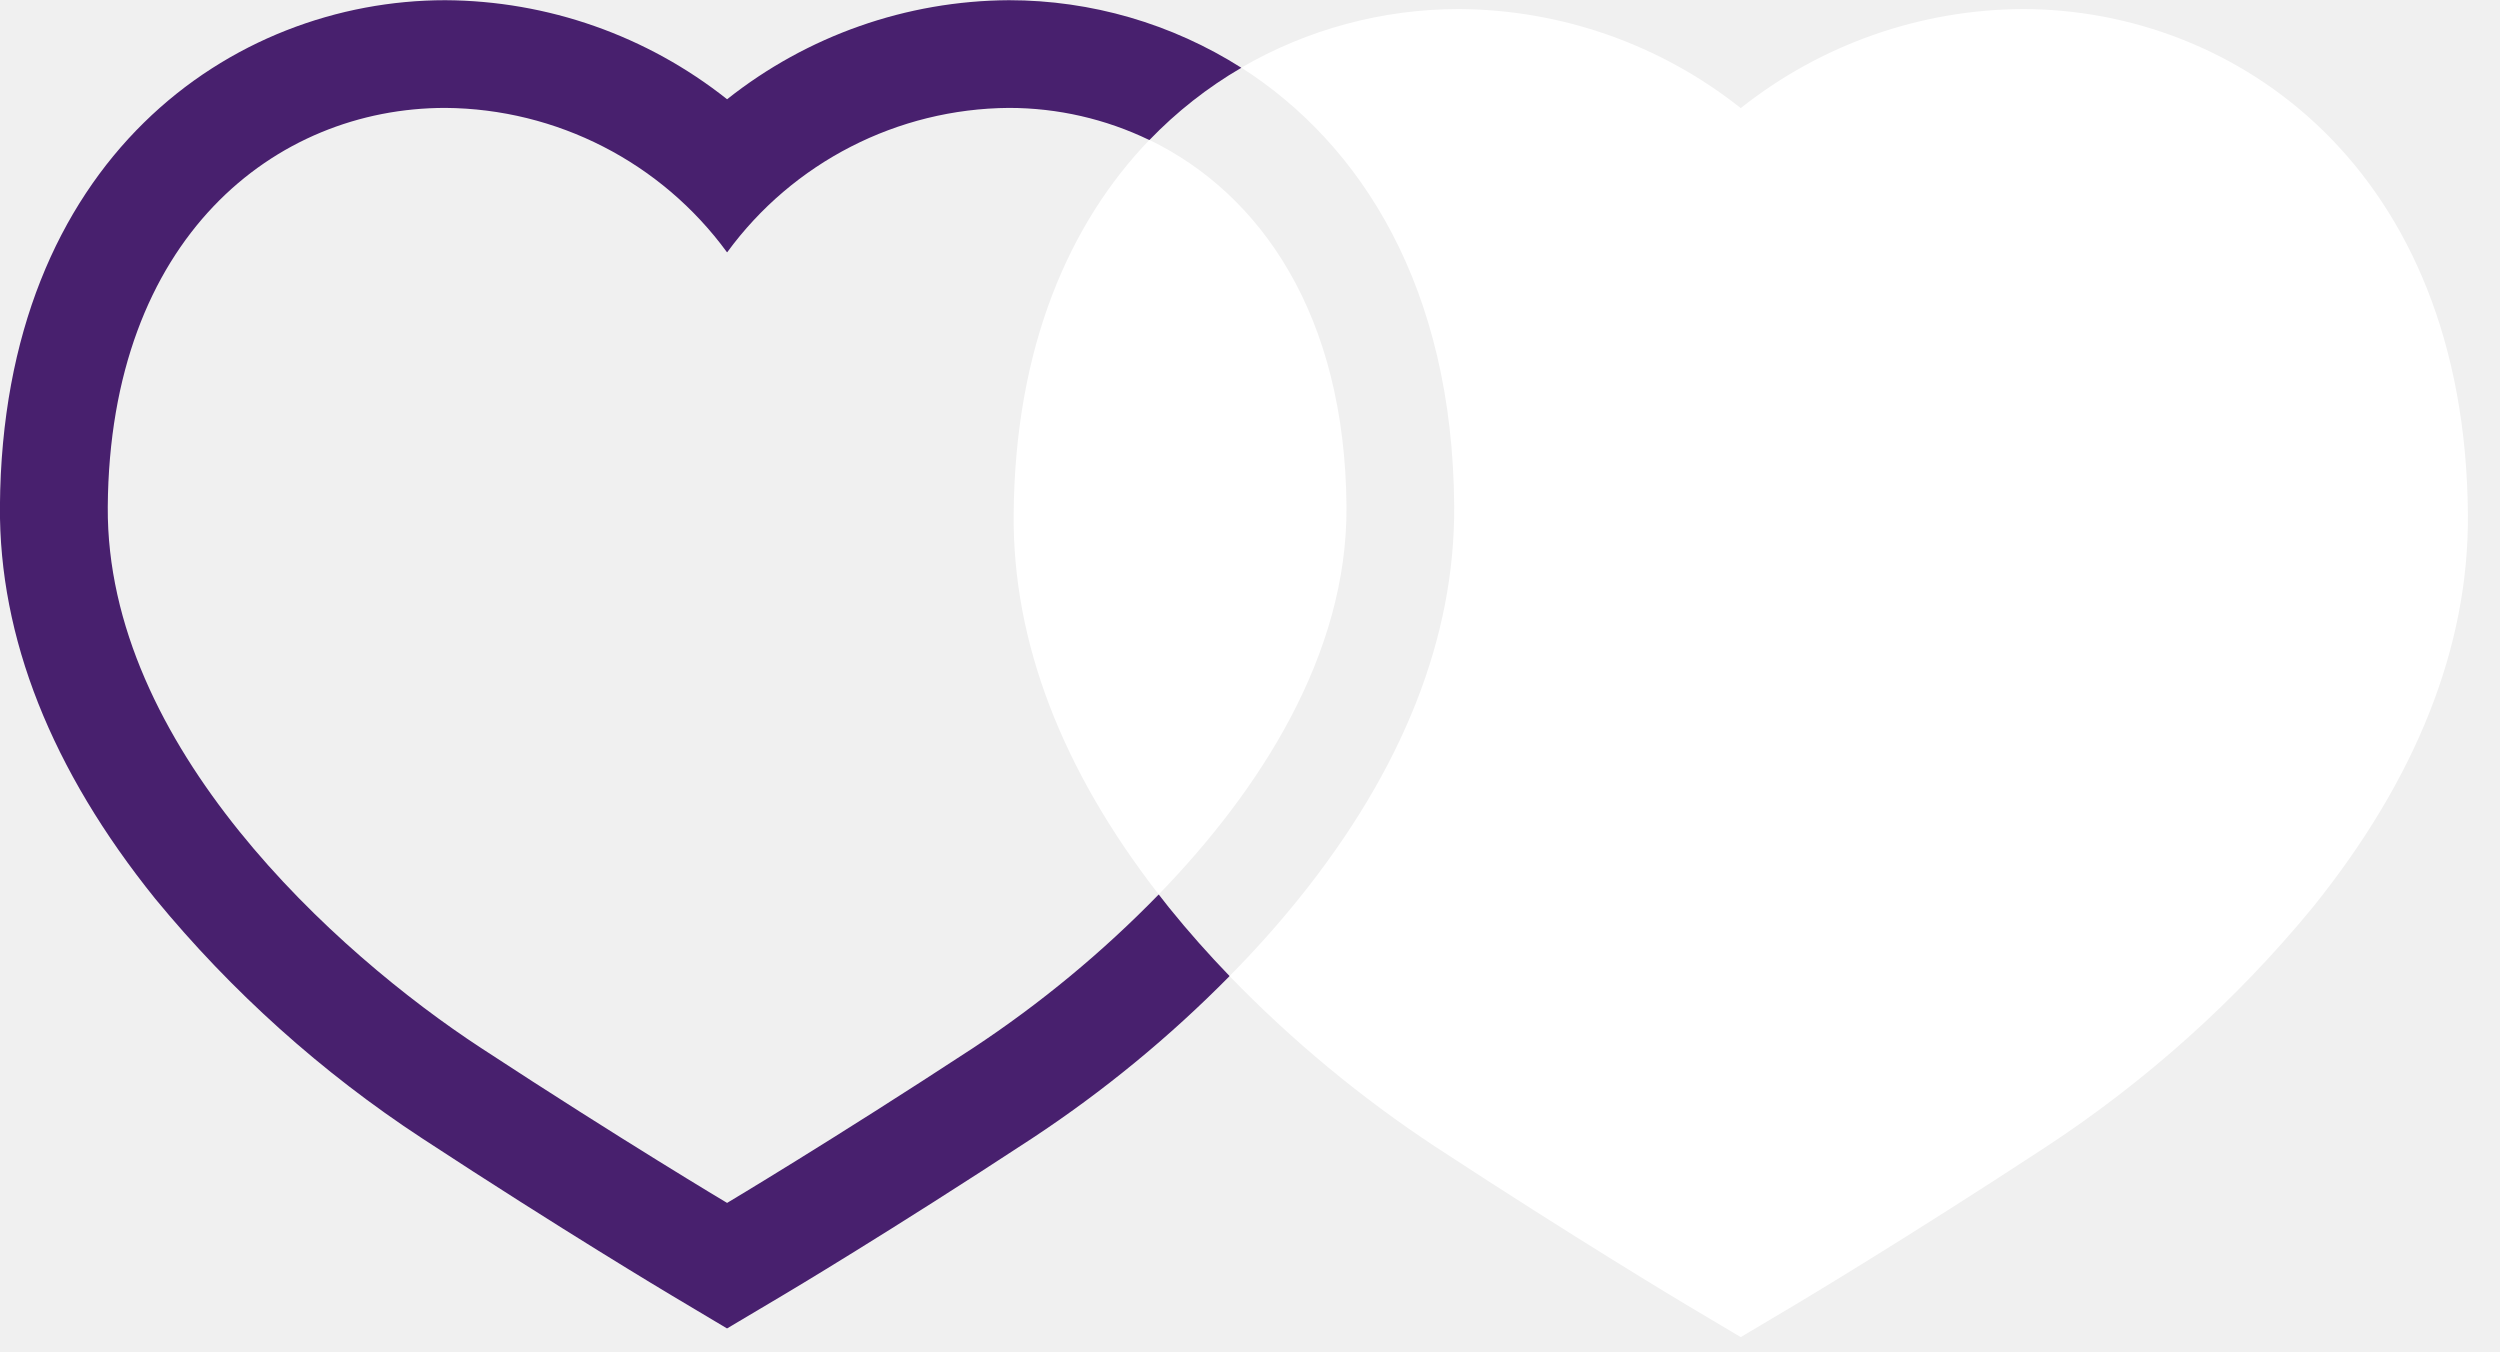
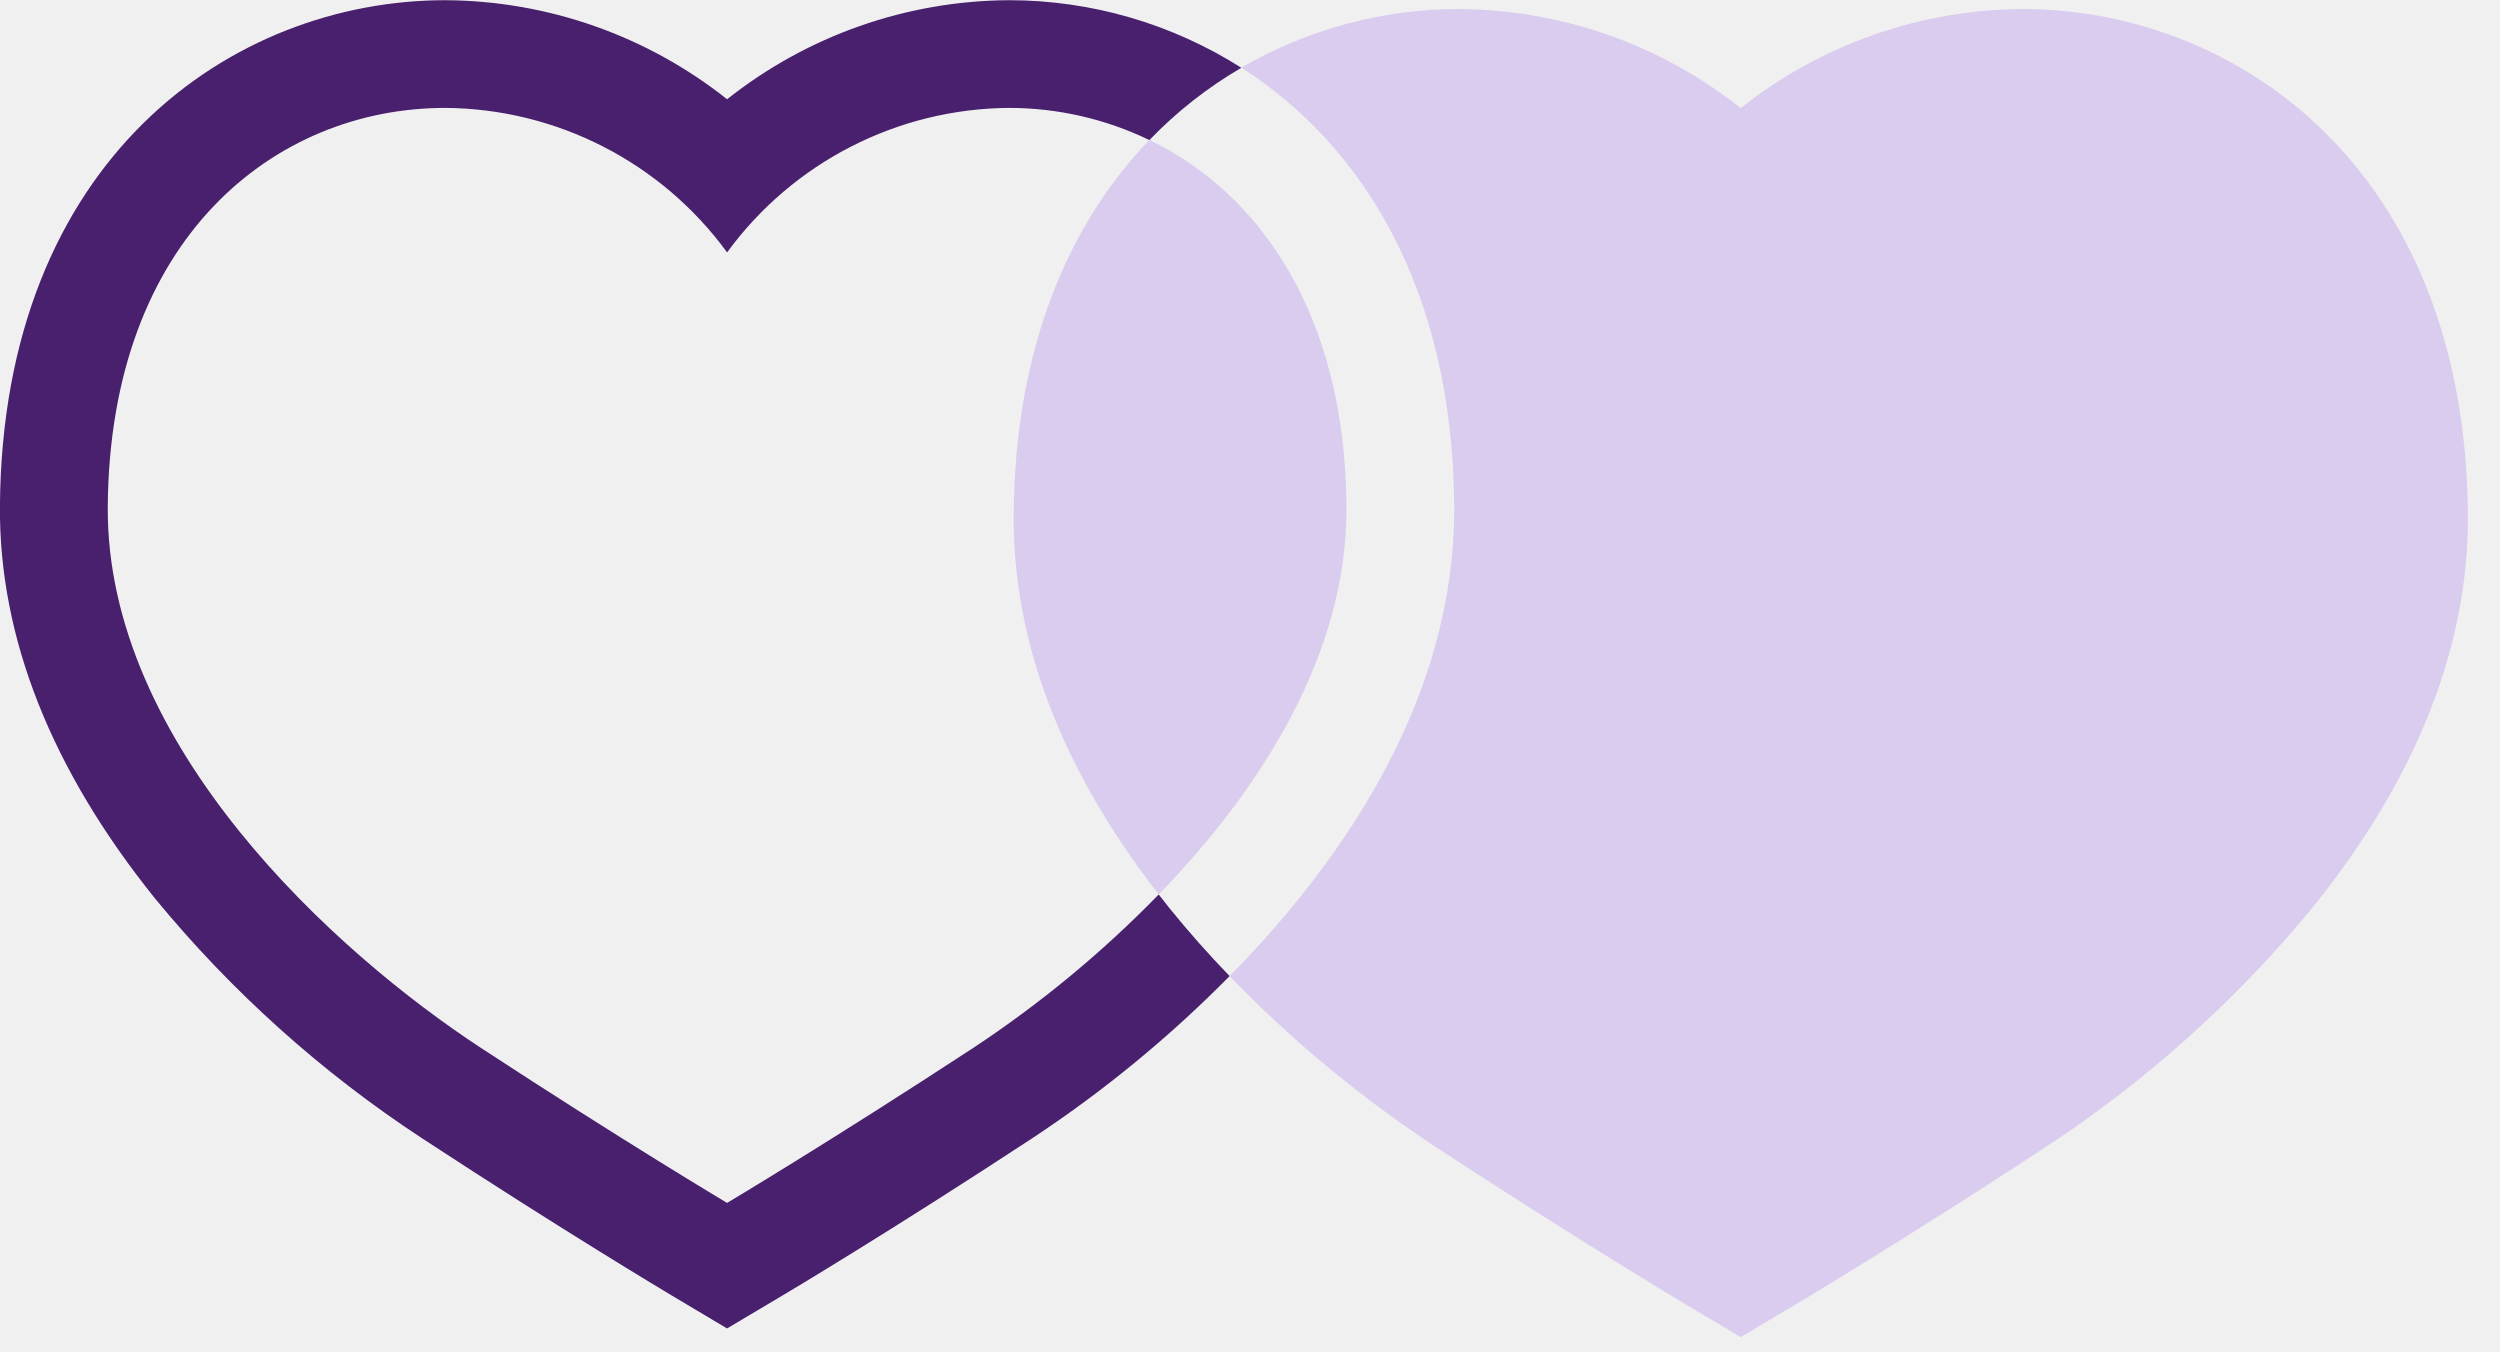
<svg xmlns="http://www.w3.org/2000/svg" width="37" height="20" viewBox="0 0 37 20" fill="none">
  <path d="M17.149 13.238C16.318 14.092 15.396 14.854 14.401 15.511C12.31 16.88 10.761 17.803 10.761 17.803C10.761 17.803 9.211 16.88 7.121 15.511C4.965 14.101 1.57 11.032 1.595 7.501C1.623 3.517 4.072 1.597 6.59 1.597C8.239 1.609 9.786 2.401 10.759 3.733H10.763C11.736 2.402 13.283 1.609 14.932 1.597C15.652 1.597 16.363 1.76 17.011 2.073C17.413 1.655 17.871 1.295 18.372 1.003C17.343 0.35 16.15 0.003 14.932 0.003C13.417 0.011 11.948 0.527 10.761 1.469C9.574 0.527 8.105 0.011 6.59 0.003C3.441 0.003 0.036 2.346 -0.001 7.491C-0.015 9.436 0.759 11.391 2.298 13.302C3.428 14.676 4.759 15.872 6.247 16.847C8.341 18.219 9.88 19.136 9.945 19.175L10.76 19.661L11.578 19.175C11.643 19.137 13.182 18.221 15.276 16.847C16.331 16.151 17.311 15.346 18.198 14.446C17.895 14.132 17.593 13.794 17.301 13.432C17.25 13.368 17.2 13.303 17.149 13.238Z" fill="#48206E" />
-   <path d="M29.934 0.134C28.419 0.142 26.95 0.658 25.763 1.6C24.576 0.658 23.108 0.142 21.592 0.134C20.461 0.134 19.35 0.433 18.372 1.001C20.151 2.138 21.5 4.261 21.522 7.489C21.535 9.434 20.762 11.389 19.223 13.3C18.901 13.699 18.558 14.082 18.197 14.446C19.119 15.399 20.143 16.247 21.25 16.976C23.344 18.347 24.882 19.265 24.947 19.304L25.763 19.789L26.579 19.304C26.643 19.265 28.182 18.349 30.277 16.976C31.764 16 33.096 14.806 34.226 13.432C35.764 11.523 36.538 9.569 36.525 7.621C36.489 2.476 33.083 0.134 29.934 0.134Z" fill="white" />
-   <path d="M17.149 13.238C18.649 11.692 19.943 9.685 19.928 7.5C19.908 4.65 18.648 2.863 17.011 2.071C15.829 3.299 15.02 5.132 15.002 7.621C14.989 9.501 15.713 11.389 17.149 13.238Z" fill="white" />
+   <path d="M29.934 0.134C28.419 0.142 26.95 0.658 25.763 1.6C24.576 0.658 23.108 0.142 21.592 0.134C20.461 0.134 19.35 0.433 18.372 1.001C20.151 2.138 21.5 4.261 21.522 7.489C21.535 9.434 20.762 11.389 19.223 13.3C18.901 13.699 18.558 14.082 18.197 14.446C19.119 15.399 20.143 16.247 21.25 16.976C23.344 18.347 24.882 19.265 24.947 19.304L25.763 19.789L26.579 19.304C26.643 19.265 28.182 18.349 30.277 16.976C31.764 16 33.096 14.806 34.226 13.432C35.764 11.523 36.538 9.569 36.525 7.621C36.489 2.476 33.083 0.134 29.934 0.134Z" fill="#D9CCEF" />
+   <path d="M17.149 13.238C18.649 11.692 19.943 9.685 19.928 7.5C19.908 4.65 18.648 2.863 17.011 2.071C15.829 3.299 15.02 5.132 15.002 7.621C14.989 9.501 15.713 11.389 17.149 13.238Z" fill="#D9CCEF" />
</svg>
